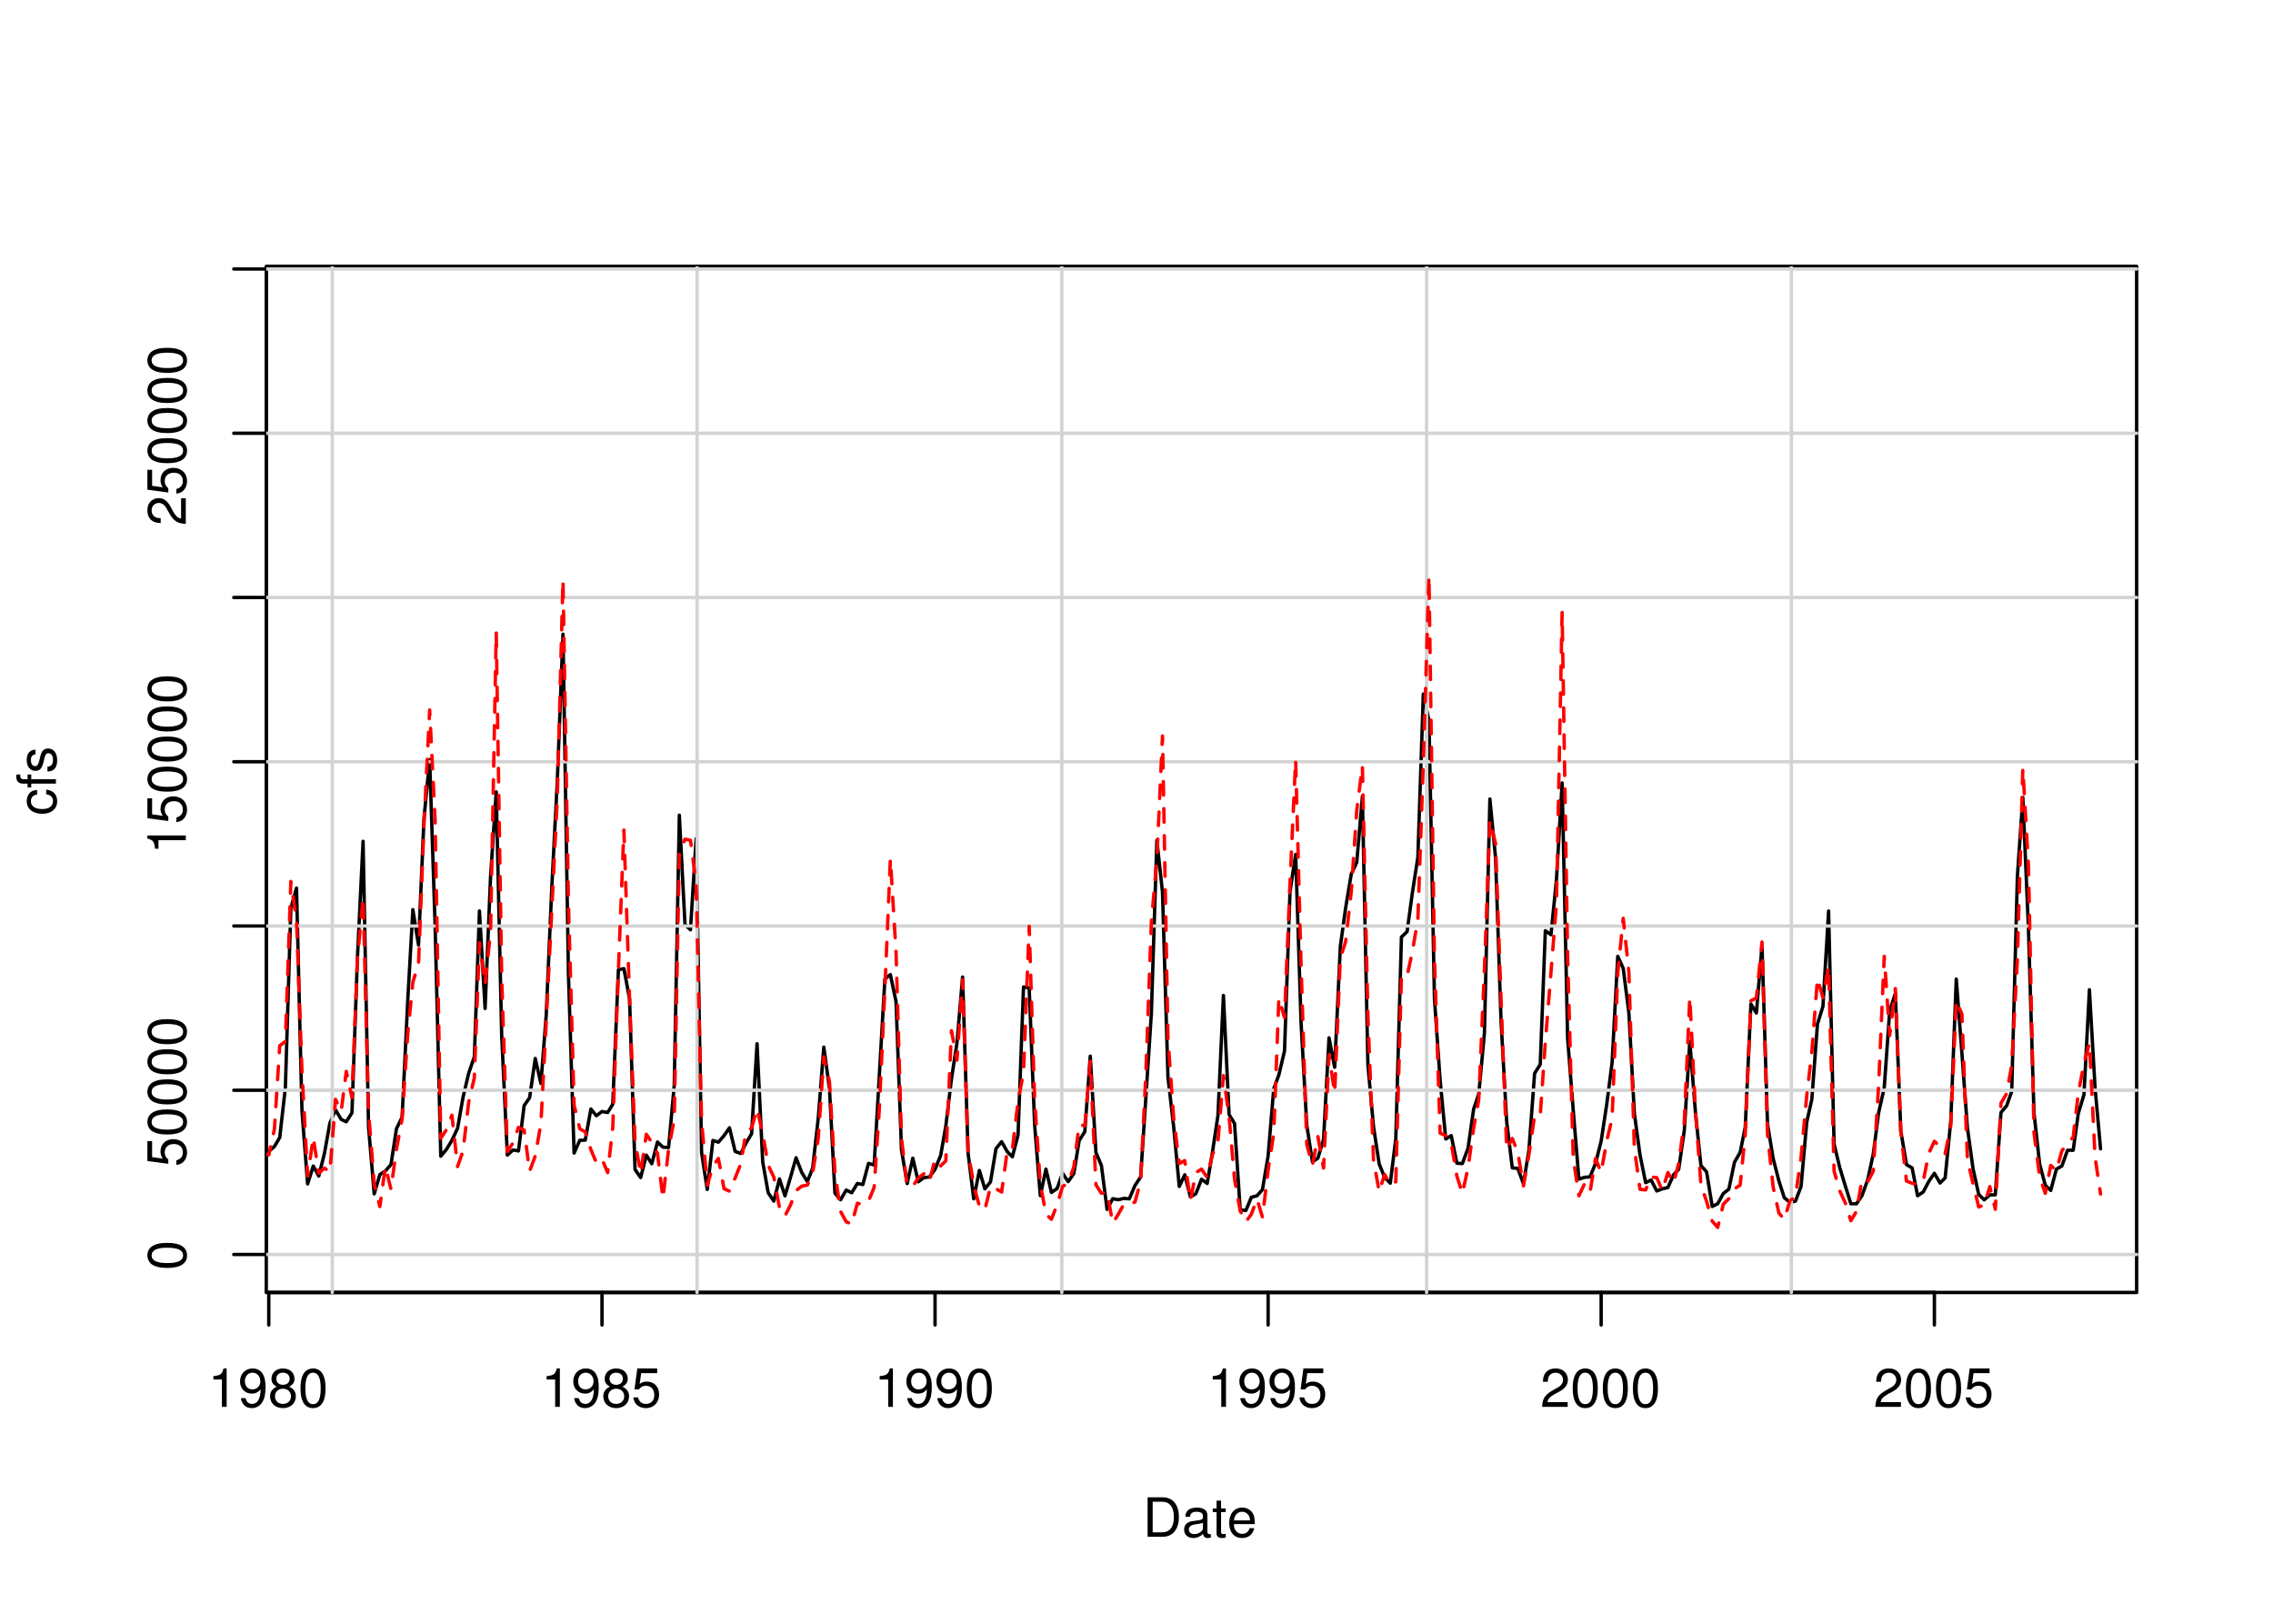
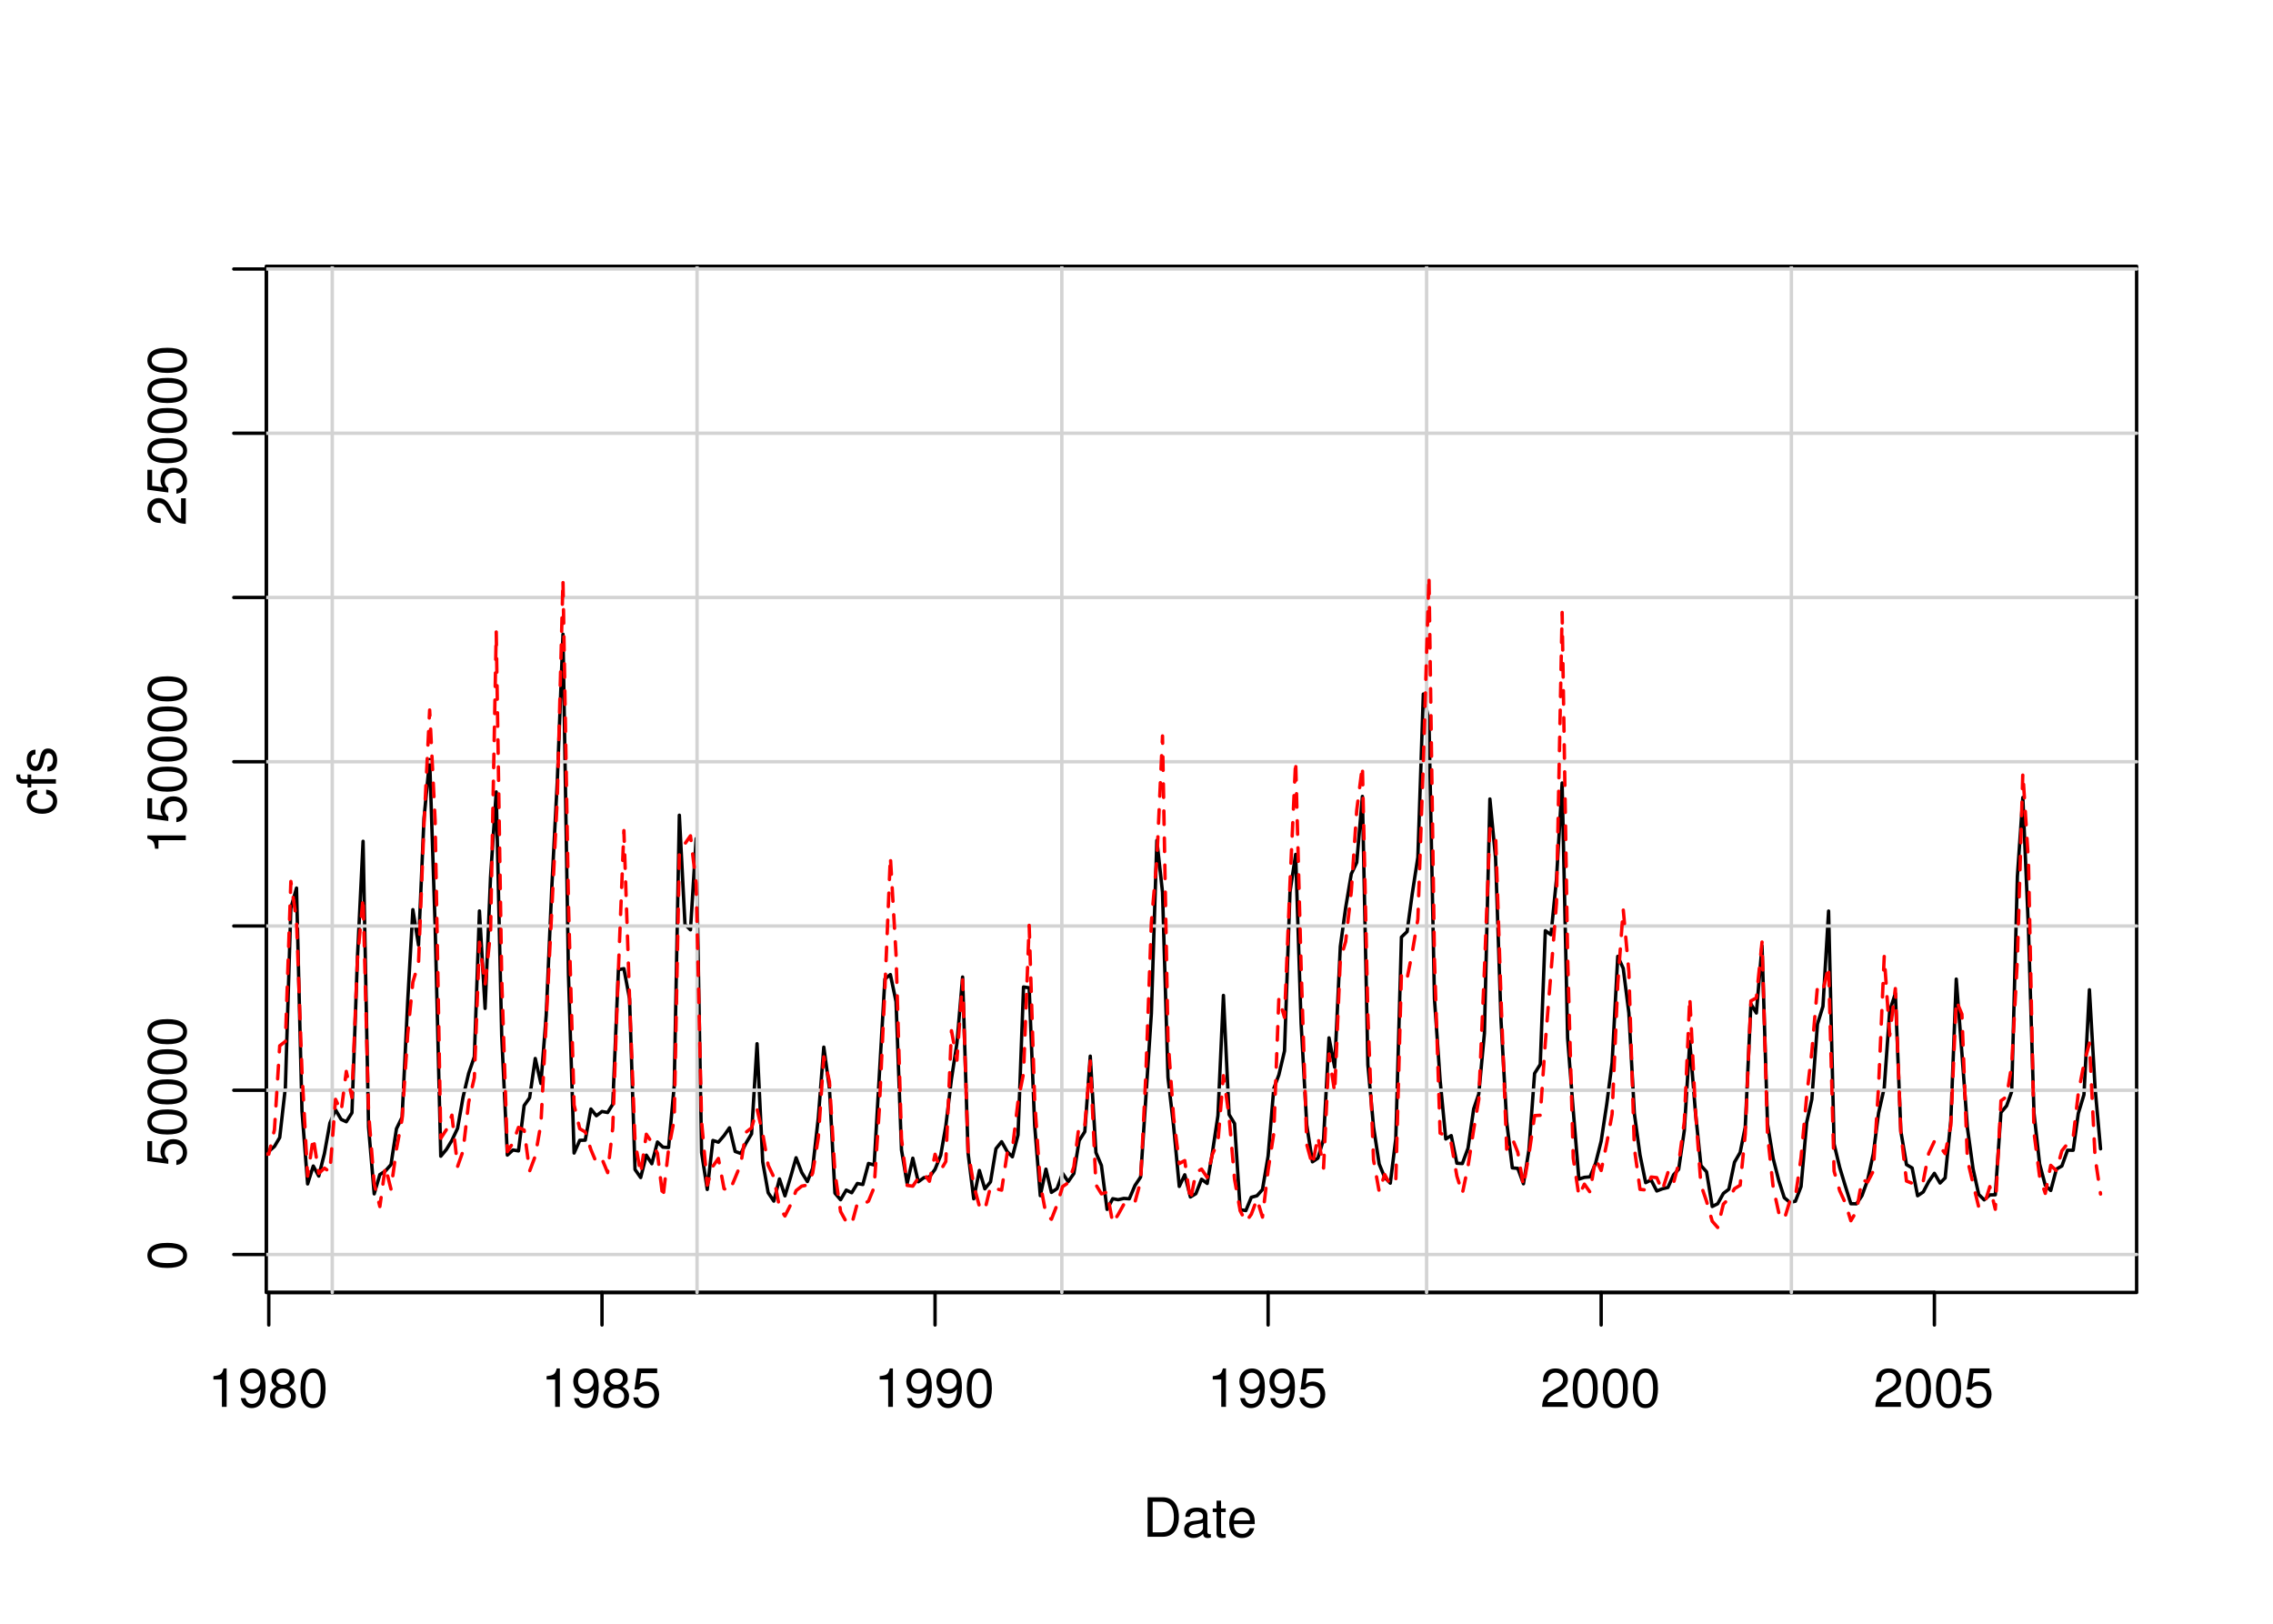
<svg xmlns="http://www.w3.org/2000/svg" xmlns:xlink="http://www.w3.org/1999/xlink" width="504pt" height="360pt" viewBox="0 0 504 360" version="1.1">
  <defs>
    <g>
      <symbol overflow="visible" id="glyph0-0">
        <path style="stroke:none;" d="" />
      </symbol>
      <symbol overflow="visible" id="glyph0-1">
        <path style="stroke:none;" d="M 3.109 -6.062 L 3.109 0 L 4.156 0 L 4.156 -8.516 L 3.469 -8.516 C 3.094 -7.203 2.859 -7.016 1.219 -6.812 L 1.219 -6.062 L 3.109 -6.062 Z M 3.109 -6.062 " />
      </symbol>
      <symbol overflow="visible" id="glyph0-2">
        <path style="stroke:none;" d="M 0.641 -1.938 C 0.844 -0.547 1.75 0.281 3.047 0.281 C 3.984 0.281 4.844 -0.188 5.328 -0.938 C 5.875 -1.766 6.109 -2.812 6.109 -4.359 C 6.109 -5.781 5.891 -6.703 5.391 -7.453 C 4.922 -8.141 4.172 -8.516 3.234 -8.516 C 1.625 -8.516 0.453 -7.312 0.453 -5.641 C 0.453 -4.062 1.531 -2.938 3.078 -2.938 C 3.875 -2.938 4.469 -3.234 5.016 -3.891 C 5 -1.812 4.328 -0.656 3.125 -0.656 C 2.375 -0.656 1.859 -1.125 1.688 -1.938 L 0.641 -1.938 Z M 3.234 -7.578 C 4.219 -7.578 4.953 -6.766 4.953 -5.656 C 4.953 -4.625 4.219 -3.875 3.188 -3.875 C 2.172 -3.875 1.531 -4.578 1.531 -5.719 C 1.531 -6.797 2.25 -7.578 3.234 -7.578 Z M 3.234 -7.578 " />
      </symbol>
      <symbol overflow="visible" id="glyph0-3">
        <path style="stroke:none;" d="M 4.688 -4.469 C 5.562 -5 5.859 -5.438 5.859 -6.234 C 5.859 -7.578 4.812 -8.516 3.297 -8.516 C 1.797 -8.516 0.75 -7.578 0.75 -6.234 C 0.75 -5.453 1.031 -5.016 1.891 -4.469 C 0.922 -4.016 0.438 -3.297 0.438 -2.359 C 0.438 -0.797 1.625 0.281 3.297 0.281 C 4.984 0.281 6.156 -0.797 6.156 -2.359 C 6.156 -3.297 5.672 -4.016 4.688 -4.469 Z M 3.297 -7.578 C 4.203 -7.578 4.781 -7.047 4.781 -6.219 C 4.781 -5.422 4.188 -4.891 3.297 -4.891 C 2.406 -4.891 1.828 -5.422 1.828 -6.234 C 1.828 -7.047 2.406 -7.578 3.297 -7.578 Z M 3.297 -4.016 C 4.359 -4.016 5.078 -3.344 5.078 -2.344 C 5.078 -1.328 4.359 -0.656 3.281 -0.656 C 2.25 -0.656 1.531 -1.344 1.531 -2.344 C 1.531 -3.344 2.25 -4.016 3.297 -4.016 Z M 3.297 -4.016 " />
      </symbol>
      <symbol overflow="visible" id="glyph0-4">
        <path style="stroke:none;" d="M 3.297 -8.516 C 2.516 -8.516 1.781 -8.156 1.344 -7.578 C 0.797 -6.828 0.516 -5.688 0.516 -4.109 C 0.516 -1.25 1.469 0.281 3.297 0.281 C 5.094 0.281 6.078 -1.25 6.078 -4.047 C 6.078 -5.703 5.812 -6.797 5.25 -7.578 C 4.812 -8.172 4.109 -8.516 3.297 -8.516 Z M 3.297 -7.578 C 4.438 -7.578 5 -6.422 5 -4.141 C 5 -1.734 4.453 -0.594 3.281 -0.594 C 2.156 -0.594 1.594 -1.781 1.594 -4.109 C 1.594 -6.438 2.156 -7.578 3.297 -7.578 Z M 3.297 -7.578 " />
      </symbol>
      <symbol overflow="visible" id="glyph0-5">
        <path style="stroke:none;" d="M 5.719 -8.516 L 1.312 -8.516 L 0.688 -3.875 L 1.656 -3.875 C 2.141 -4.469 2.562 -4.672 3.219 -4.672 C 4.359 -4.672 5.078 -3.891 5.078 -2.625 C 5.078 -1.406 4.375 -0.656 3.219 -0.656 C 2.297 -0.656 1.734 -1.125 1.469 -2.094 L 0.422 -2.094 C 0.562 -1.391 0.688 -1.062 0.938 -0.75 C 1.422 -0.094 2.281 0.281 3.234 0.281 C 4.953 0.281 6.156 -0.969 6.156 -2.766 C 6.156 -4.453 5.047 -5.609 3.406 -5.609 C 2.812 -5.609 2.328 -5.453 1.844 -5.094 L 2.172 -7.469 L 5.719 -7.469 L 5.719 -8.516 Z M 5.719 -8.516 " />
      </symbol>
      <symbol overflow="visible" id="glyph0-6">
        <path style="stroke:none;" d="M 6.078 -1.047 L 1.594 -1.047 C 1.703 -1.734 2.094 -2.188 3.125 -2.797 L 4.328 -3.438 C 5.516 -4.094 6.125 -4.969 6.125 -6.016 C 6.125 -6.719 5.844 -7.375 5.344 -7.844 C 4.844 -8.297 4.219 -8.516 3.406 -8.516 C 2.328 -8.516 1.531 -8.125 1.062 -7.406 C 0.75 -6.953 0.625 -6.422 0.594 -5.562 L 1.656 -5.562 C 1.688 -6.125 1.766 -6.484 1.906 -6.75 C 2.188 -7.266 2.734 -7.578 3.375 -7.578 C 4.328 -7.578 5.047 -6.906 5.047 -5.984 C 5.047 -5.312 4.656 -4.734 3.906 -4.312 L 2.797 -3.688 C 1.016 -2.672 0.5 -1.875 0.406 0 L 6.078 0 L 6.078 -1.047 Z M 6.078 -1.047 " />
      </symbol>
      <symbol overflow="visible" id="glyph0-7">
        <path style="stroke:none;" d="M 1.062 0 L 4.438 0 C 6.641 0 8 -1.656 8 -4.375 C 8 -7.094 6.656 -8.75 4.438 -8.75 L 1.062 -8.75 L 1.062 0 Z M 2.188 -0.984 L 2.188 -7.766 L 4.25 -7.766 C 5.969 -7.766 6.891 -6.594 6.891 -4.375 C 6.891 -2.156 5.969 -0.984 4.25 -0.984 L 2.188 -0.984 Z M 2.188 -0.984 " />
      </symbol>
      <symbol overflow="visible" id="glyph0-8">
        <path style="stroke:none;" d="M 6.422 -0.594 C 6.312 -0.562 6.266 -0.562 6.203 -0.562 C 5.859 -0.562 5.656 -0.75 5.656 -1.062 L 5.656 -4.75 C 5.656 -5.875 4.844 -6.469 3.297 -6.469 C 2.391 -6.469 1.625 -6.203 1.219 -5.734 C 0.922 -5.406 0.797 -5.047 0.781 -4.422 L 1.781 -4.422 C 1.875 -5.203 2.328 -5.547 3.266 -5.547 C 4.156 -5.547 4.672 -5.203 4.672 -4.609 L 4.672 -4.344 C 4.672 -3.922 4.422 -3.75 3.625 -3.641 C 2.203 -3.469 1.984 -3.422 1.609 -3.266 C 0.875 -2.969 0.5 -2.406 0.5 -1.578 C 0.5 -0.438 1.297 0.281 2.562 0.281 C 3.359 0.281 4 0 4.703 -0.641 C 4.781 -0.016 5.094 0.281 5.734 0.281 C 5.938 0.281 6.094 0.25 6.422 0.172 L 6.422 -0.594 Z M 4.672 -1.984 C 4.672 -1.641 4.578 -1.438 4.266 -1.156 C 3.859 -0.797 3.375 -0.594 2.781 -0.594 C 2 -0.594 1.547 -0.969 1.547 -1.609 C 1.547 -2.266 1.984 -2.609 3.062 -2.766 C 4.109 -2.906 4.328 -2.953 4.672 -3.109 L 4.672 -1.984 Z M 4.672 -1.984 " />
      </symbol>
      <symbol overflow="visible" id="glyph0-9">
        <path style="stroke:none;" d="M 3.047 -6.281 L 2.016 -6.281 L 2.016 -8.016 L 1.016 -8.016 L 1.016 -6.281 L 0.172 -6.281 L 0.172 -5.469 L 1.016 -5.469 L 1.016 -0.719 C 1.016 -0.078 1.453 0.281 2.234 0.281 C 2.469 0.281 2.719 0.25 3.047 0.188 L 3.047 -0.641 C 2.922 -0.609 2.766 -0.594 2.562 -0.594 C 2.141 -0.594 2.016 -0.719 2.016 -1.156 L 2.016 -5.469 L 3.047 -5.469 L 3.047 -6.281 Z M 3.047 -6.281 " />
      </symbol>
      <symbol overflow="visible" id="glyph0-10">
        <path style="stroke:none;" d="M 6.156 -2.812 C 6.156 -3.766 6.078 -4.344 5.906 -4.812 C 5.5 -5.844 4.531 -6.469 3.359 -6.469 C 1.609 -6.469 0.484 -5.125 0.484 -3.062 C 0.484 -1 1.578 0.281 3.344 0.281 C 4.781 0.281 5.766 -0.547 6.031 -1.906 L 5.016 -1.906 C 4.734 -1.078 4.172 -0.641 3.375 -0.641 C 2.734 -0.641 2.203 -0.938 1.859 -1.469 C 1.625 -1.828 1.531 -2.188 1.531 -2.812 L 6.156 -2.812 Z M 1.547 -3.625 C 1.625 -4.781 2.344 -5.547 3.344 -5.547 C 4.328 -5.547 5.094 -4.734 5.094 -3.703 C 5.094 -3.672 5.094 -3.641 5.078 -3.625 L 1.547 -3.625 Z M 1.547 -3.625 " />
      </symbol>
      <symbol overflow="visible" id="glyph1-0">
        <path style="stroke:none;" d="" />
      </symbol>
      <symbol overflow="visible" id="glyph1-1">
        <path style="stroke:none;" d="M -8.516 -3.297 C -8.516 -2.516 -8.156 -1.781 -7.578 -1.344 C -6.828 -0.797 -5.688 -0.516 -4.109 -0.516 C -1.25 -0.516 0.281 -1.469 0.281 -3.297 C 0.281 -5.094 -1.25 -6.078 -4.047 -6.078 C -5.703 -6.078 -6.797 -5.812 -7.578 -5.25 C -8.172 -4.812 -8.516 -4.109 -8.516 -3.297 Z M -7.578 -3.297 C -7.578 -4.438 -6.422 -5 -4.141 -5 C -1.734 -5 -0.594 -4.453 -0.594 -3.281 C -0.594 -2.156 -1.781 -1.594 -4.109 -1.594 C -6.438 -1.594 -7.578 -2.156 -7.578 -3.297 Z M -7.578 -3.297 " />
      </symbol>
      <symbol overflow="visible" id="glyph1-2">
        <path style="stroke:none;" d="M -8.516 -5.719 L -8.516 -1.312 L -3.875 -0.688 L -3.875 -1.656 C -4.469 -2.141 -4.672 -2.562 -4.672 -3.219 C -4.672 -4.359 -3.891 -5.078 -2.625 -5.078 C -1.406 -5.078 -0.656 -4.375 -0.656 -3.219 C -0.656 -2.297 -1.125 -1.734 -2.094 -1.469 L -2.094 -0.422 C -1.391 -0.562 -1.062 -0.688 -0.75 -0.938 C -0.094 -1.422 0.281 -2.281 0.281 -3.234 C 0.281 -4.953 -0.969 -6.156 -2.766 -6.156 C -4.453 -6.156 -5.609 -5.047 -5.609 -3.406 C -5.609 -2.812 -5.453 -2.328 -5.094 -1.844 L -7.469 -2.172 L -7.469 -5.719 L -8.516 -5.719 Z M -8.516 -5.719 " />
      </symbol>
      <symbol overflow="visible" id="glyph1-3">
        <path style="stroke:none;" d="M -6.062 -3.109 L 0 -3.109 L 0 -4.156 L -8.516 -4.156 L -8.516 -3.469 C -7.203 -3.094 -7.016 -2.859 -6.812 -1.219 L -6.062 -1.219 L -6.062 -3.109 Z M -6.062 -3.109 " />
      </symbol>
      <symbol overflow="visible" id="glyph1-4">
        <path style="stroke:none;" d="M -1.047 -6.078 L -1.047 -1.594 C -1.734 -1.703 -2.188 -2.094 -2.797 -3.125 L -3.438 -4.328 C -4.094 -5.516 -4.969 -6.125 -6.016 -6.125 C -6.719 -6.125 -7.375 -5.844 -7.844 -5.344 C -8.297 -4.844 -8.516 -4.219 -8.516 -3.406 C -8.516 -2.328 -8.125 -1.531 -7.406 -1.062 C -6.953 -0.75 -6.422 -0.625 -5.562 -0.594 L -5.562 -1.656 C -6.125 -1.688 -6.484 -1.766 -6.75 -1.906 C -7.266 -2.188 -7.578 -2.734 -7.578 -3.375 C -7.578 -4.328 -6.906 -5.047 -5.984 -5.047 C -5.312 -5.047 -4.734 -4.656 -4.312 -3.906 L -3.688 -2.797 C -2.672 -1.016 -1.875 -0.5 0 -0.406 L 0 -6.078 L -1.047 -6.078 Z M -1.047 -6.078 " />
      </symbol>
      <symbol overflow="visible" id="glyph1-5">
        <path style="stroke:none;" d="M -4.172 -5.656 C -4.781 -5.609 -5.188 -5.469 -5.531 -5.234 C -6.125 -4.797 -6.469 -4.047 -6.469 -3.172 C -6.469 -1.469 -5.125 -0.375 -3.031 -0.375 C -1.016 -0.375 0.281 -1.453 0.281 -3.156 C 0.281 -4.656 -0.625 -5.609 -2.156 -5.719 L -2.156 -4.719 C -1.156 -4.547 -0.641 -4.031 -0.641 -3.188 C -0.641 -2.078 -1.547 -1.422 -3.031 -1.422 C -4.609 -1.422 -5.547 -2.062 -5.547 -3.156 C -5.547 -4 -5.047 -4.531 -4.172 -4.641 L -4.172 -5.656 Z M -4.172 -5.656 " />
      </symbol>
      <symbol overflow="visible" id="glyph1-6">
        <path style="stroke:none;" d="M -6.281 -3.094 L -6.281 -2.047 L -7.266 -2.047 C -7.688 -2.047 -7.906 -2.297 -7.906 -2.75 C -7.906 -2.828 -7.906 -2.875 -7.891 -3.094 L -8.719 -3.094 C -8.766 -2.875 -8.781 -2.734 -8.781 -2.531 C -8.781 -1.609 -8.25 -1.062 -7.359 -1.062 L -6.281 -1.062 L -6.281 -0.219 L -5.469 -0.219 L -5.469 -1.062 L 0 -1.062 L 0 -2.047 L -5.469 -2.047 L -5.469 -3.094 L -6.281 -3.094 Z M -6.281 -3.094 " />
      </symbol>
      <symbol overflow="visible" id="glyph1-7">
        <path style="stroke:none;" d="M -4.531 -5.25 C -5.766 -5.25 -6.469 -4.422 -6.469 -2.969 C -6.469 -1.516 -5.719 -0.562 -4.547 -0.562 C -3.562 -0.562 -3.094 -1.062 -2.734 -2.562 L -2.516 -3.484 C -2.344 -4.188 -2.094 -4.469 -1.625 -4.469 C -1.047 -4.469 -0.641 -3.875 -0.641 -3 C -0.641 -2.453 -0.797 -2 -1.062 -1.75 C -1.25 -1.594 -1.422 -1.531 -1.875 -1.469 L -1.875 -0.406 C -0.422 -0.453 0.281 -1.266 0.281 -2.922 C 0.281 -4.5 -0.5 -5.516 -1.719 -5.516 C -2.656 -5.516 -3.172 -4.984 -3.469 -3.734 L -3.703 -2.766 C -3.891 -1.953 -4.156 -1.609 -4.594 -1.609 C -5.172 -1.609 -5.547 -2.125 -5.547 -2.938 C -5.547 -3.75 -5.203 -4.172 -4.531 -4.203 L -4.531 -5.25 Z M -4.531 -5.25 " />
      </symbol>
    </g>
    <clipPath id="clip1">
      <path d="M 59.039 59.039 L 474.758 59.039 L 474.758 287.559 L 59.039 287.559 Z M 59.039 59.039 " />
    </clipPath>
    <clipPath id="clip2">
      <path d="M 0 0 L 505 0 L 505 361 L 0 361 Z M 0 0 " />
    </clipPath>
    <clipPath id="clip3">
      <path d="M 0 0 L 505 0 L 505 361 L 0 361 Z M 0 0 " />
    </clipPath>
    <clipPath id="clip4">
      <path d="M 59.039 59.039 L 474.758 59.039 L 474.758 287.559 L 59.039 287.559 Z M 59.039 59.039 " />
    </clipPath>
  </defs>
  <g id="surface0">
    <rect x="0" y="0" width="504" height="360" style="fill:rgb(100%,100%,100%);fill-opacity:1;stroke:none;" />
    <g clip-path="url(#clip1)" clip-rule="nonzero">
      <path style="fill:none;stroke-width:0.75;stroke-linecap:round;stroke-linejoin:round;stroke:rgb(0%,0%,0%);stroke-opacity:1;stroke-miterlimit:10;" d="M 53.41 265.473 L 53.41 265.473 L 54.664 264.695 L 55.879 263.16 L 57.133 260.008 L 58.344 256.531 L 59.598 255.273 L 60.852 254.18 L 62.023 252.207 L 63.277 241.117 L 64.492 201.32 L 65.746 196.891 L 66.957 246.309 L 68.211 262.488 L 69.465 258.52 L 70.68 260.746 L 71.934 255.762 L 73.145 249.004 L 74.398 246.066 L 75.652 248.188 L 76.785 248.703 L 78.039 246.711 L 79.254 212.352 L 80.508 186.523 L 81.719 249.848 L 82.973 264.691 L 84.227 260.41 L 85.441 259.633 L 86.695 258.203 L 87.906 250.262 L 89.16 247.688 L 90.414 221.766 L 91.547 201.68 L 92.801 209.52 L 94.016 181.414 L 95.27 168.418 L 96.48 205.207 L 97.734 256.344 L 98.988 254.84 L 100.203 252.828 L 101.457 250.172 L 102.668 243.285 L 103.922 237.957 L 105.176 234.309 L 106.309 201.969 L 107.562 223.582 L 108.777 194.25 L 110.031 175.578 L 111.242 229.625 L 112.496 256.094 L 113.75 254.965 L 114.965 255.168 L 116.219 245.113 L 117.43 243.395 L 118.684 234.676 L 119.938 240.219 L 121.109 225.133 L 122.363 196.523 L 123.578 173.016 L 124.832 140.613 L 126.043 216 L 127.297 255.641 L 128.551 252.82 L 129.766 252.785 L 131.02 245.883 L 132.234 247.371 L 133.484 246.43 L 134.738 246.656 L 135.871 244.816 L 137.125 214.996 L 138.34 214.758 L 139.594 221.457 L 140.805 259.289 L 142.059 261.074 L 143.312 256.113 L 144.527 258.012 L 145.781 253.195 L 146.992 254.336 L 148.246 254.426 L 149.5 240.699 L 150.633 180.742 L 151.887 204.965 L 153.102 206.152 L 154.355 185.922 L 155.566 255.559 L 156.82 263.715 L 158.074 252.852 L 159.289 253.234 L 160.543 251.777 L 161.754 250.043 L 163.008 255.289 L 164.262 255.734 L 165.395 253.477 L 166.648 251.379 L 167.863 231.402 L 169.117 257.586 L 170.328 264.438 L 171.582 266.301 L 172.836 261.383 L 174.051 265.137 L 175.305 260.941 L 176.516 256.684 L 177.77 259.953 L 179.023 261.965 L 180.195 258.98 L 181.449 247.789 L 182.664 232.16 L 183.918 241.309 L 185.133 264.539 L 186.387 265.996 L 187.637 263.852 L 188.852 264.445 L 190.105 262.387 L 191.32 262.621 L 192.574 257.949 L 193.828 258.285 L 194.957 238.73 L 196.211 217.062 L 197.426 216.074 L 198.68 222.066 L 199.891 254.949 L 201.145 262.406 L 202.398 256.785 L 203.613 262.008 L 204.867 261.094 L 206.082 260.961 L 207.332 259.242 L 208.586 256.148 L 209.719 249.641 L 210.973 239.215 L 212.188 231.266 L 213.441 216.617 L 214.652 255.617 L 215.906 265.785 L 217.16 259.504 L 218.375 263.578 L 219.629 262.027 L 220.84 254.676 L 222.094 253.125 L 223.348 255.348 L 224.48 256.477 L 225.734 251.625 L 226.949 218.82 L 228.203 219.008 L 229.414 249.426 L 230.668 265.09 L 231.922 259.215 L 233.137 264.367 L 234.391 263.527 L 235.602 260.125 L 236.855 261.98 L 238.109 260.18 L 239.285 252.875 L 240.539 250.906 L 241.75 234.156 L 243.004 255.531 L 244.219 258.395 L 245.473 268.133 L 246.727 265.766 L 247.938 265.988 L 249.191 265.699 L 250.406 265.785 L 251.66 262.836 L 252.914 260.961 L 254.043 243.832 L 255.297 224.684 L 256.512 186.328 L 257.766 197.805 L 258.98 238.863 L 260.234 249.746 L 261.484 263.043 L 262.699 260.461 L 263.953 265.383 L 265.168 264.648 L 266.422 261.449 L 267.676 262.383 L 268.805 255.695 L 270.059 247.332 L 271.273 220.695 L 272.527 247.098 L 273.742 249.102 L 274.992 268.203 L 276.246 268.398 L 277.461 265.453 L 278.715 265.113 L 279.93 263.742 L 281.184 256.297 L 282.434 241.371 L 283.566 238.309 L 284.82 233.004 L 286.035 197.766 L 287.289 189.43 L 288.5 226.926 L 289.754 249.457 L 291.008 257.59 L 292.223 256.777 L 293.477 252.598 L 294.688 230.105 L 295.941 236.625 L 297.195 209.855 L 298.371 201.289 L 299.625 193.762 L 300.836 191.211 L 302.09 176.574 L 303.305 236.059 L 304.559 249.84 L 305.812 258.078 L 307.023 261.023 L 308.277 262.32 L 309.492 252.484 L 310.746 207.762 L 312 206.555 L 313.133 198.207 L 314.387 190.062 L 315.598 153.879 L 316.852 159.793 L 318.066 221.438 L 319.32 239.465 L 320.574 252.523 L 321.785 251.773 L 323.039 257.898 L 324.254 257.973 L 325.508 254.574 L 326.762 245.859 L 327.891 242.551 L 329.145 229.086 L 330.359 177.145 L 331.613 190.156 L 332.828 226.273 L 334.082 248.715 L 335.332 258.934 L 336.547 259.039 L 337.801 262.453 L 339.016 254.941 L 340.27 237.984 L 341.523 235.996 L 342.652 206.344 L 343.906 207.234 L 345.121 194.961 L 346.375 173.594 L 347.59 230.16 L 348.84 246.164 L 350.094 261.422 L 351.309 261.031 L 352.562 260.918 L 353.777 257.957 L 355.031 253 L 356.281 244.742 L 357.457 235.586 L 358.711 212.031 L 359.922 214.688 L 361.176 224.582 L 362.391 246.863 L 363.645 256.066 L 364.898 262.207 L 366.109 261.617 L 367.363 264.051 L 368.578 263.578 L 369.832 263.277 L 371.086 260.461 L 372.219 259.254 L 373.473 250.602 L 374.684 230.938 L 375.938 246.637 L 377.152 258.406 L 378.406 259.812 L 379.66 267.496 L 380.871 266.879 L 382.125 264.598 L 383.34 263.664 L 384.594 257.676 L 385.848 255.516 L 386.98 249.902 L 388.234 222.594 L 389.445 224.594 L 390.699 209.695 L 391.914 249.188 L 393.168 256.848 L 394.422 261.754 L 395.633 265.539 L 396.887 266.586 L 398.102 266.324 L 399.355 263.059 L 400.609 248.816 L 401.742 243.73 L 402.992 227.055 L 404.207 223.117 L 405.461 201.992 L 406.676 253.625 L 407.93 258.867 L 409.184 262.992 L 410.395 266.875 L 411.648 266.891 L 412.863 265.09 L 414.117 261.625 L 415.371 255.84 L 416.543 246.754 L 417.797 241.188 L 419.008 224.105 L 420.262 220.273 L 421.477 250.777 L 422.73 258.207 L 423.984 258.949 L 425.195 265.113 L 426.449 264.27 L 427.664 261.965 L 428.918 260.137 L 430.172 262.289 L 431.305 261.152 L 432.559 248.449 L 433.77 217.074 L 435.023 233.512 L 436.238 250.02 L 437.492 259.133 L 438.746 264.816 L 439.957 266.023 L 441.211 264.926 L 442.426 264.895 L 443.68 246.641 L 444.934 245.172 L 446.066 241.988 L 447.32 194.332 L 448.531 176.801 L 449.785 206.188 L 451 246.734 L 452.254 258.062 L 453.508 262.785 L 454.719 263.938 L 455.973 259.207 L 457.188 258.512 L 458.441 255.016 L 459.695 255.02 L 460.828 246.844 L 462.082 242.707 L 463.293 219.441 L 464.547 241.203 L 465.762 254.707 " />
    </g>
    <g clip-path="url(#clip2)" clip-rule="nonzero">
      <path style="fill:none;stroke-width:0.75;stroke-linecap:round;stroke-linejoin:round;stroke:rgb(0%,0%,0%);stroke-opacity:1;stroke-miterlimit:10;" d="M 59.598 286.559 L 428.918 286.559 " />
      <path style="fill:none;stroke-width:0.75;stroke-linecap:round;stroke-linejoin:round;stroke:rgb(0%,0%,0%);stroke-opacity:1;stroke-miterlimit:10;" d="M 59.598 286.559 L 59.598 293.762 " />
      <path style="fill:none;stroke-width:0.75;stroke-linecap:round;stroke-linejoin:round;stroke:rgb(0%,0%,0%);stroke-opacity:1;stroke-miterlimit:10;" d="M 133.484 286.559 L 133.484 293.762 " />
      <path style="fill:none;stroke-width:0.75;stroke-linecap:round;stroke-linejoin:round;stroke:rgb(0%,0%,0%);stroke-opacity:1;stroke-miterlimit:10;" d="M 207.332 286.559 L 207.332 293.762 " />
      <path style="fill:none;stroke-width:0.75;stroke-linecap:round;stroke-linejoin:round;stroke:rgb(0%,0%,0%);stroke-opacity:1;stroke-miterlimit:10;" d="M 281.184 286.559 L 281.184 293.762 " />
      <path style="fill:none;stroke-width:0.75;stroke-linecap:round;stroke-linejoin:round;stroke:rgb(0%,0%,0%);stroke-opacity:1;stroke-miterlimit:10;" d="M 355.031 286.559 L 355.031 293.762 " />
      <path style="fill:none;stroke-width:0.75;stroke-linecap:round;stroke-linejoin:round;stroke:rgb(0%,0%,0%);stroke-opacity:1;stroke-miterlimit:10;" d="M 428.918 286.559 L 428.918 293.762 " />
      <g style="fill:rgb(0%,0%,0%);fill-opacity:1;">
        <use xlink:href="#glyph0-1" x="46.098" y="311.916" />
        <use xlink:href="#glyph0-2" x="52.77" y="311.916" />
        <use xlink:href="#glyph0-3" x="59.441" y="311.916" />
        <use xlink:href="#glyph0-4" x="66.113" y="311.916" />
      </g>
      <g style="fill:rgb(0%,0%,0%);fill-opacity:1;">
        <use xlink:href="#glyph0-1" x="119.984" y="311.916" />
        <use xlink:href="#glyph0-2" x="126.656" y="311.916" />
        <use xlink:href="#glyph0-3" x="133.328" y="311.916" />
        <use xlink:href="#glyph0-5" x="140" y="311.916" />
      </g>
      <g style="fill:rgb(0%,0%,0%);fill-opacity:1;">
        <use xlink:href="#glyph0-1" x="193.832" y="311.916" />
        <use xlink:href="#glyph0-2" x="200.504" y="311.916" />
        <use xlink:href="#glyph0-2" x="207.176" y="311.916" />
        <use xlink:href="#glyph0-4" x="213.848" y="311.916" />
      </g>
      <g style="fill:rgb(0%,0%,0%);fill-opacity:1;">
        <use xlink:href="#glyph0-1" x="267.684" y="311.916" />
        <use xlink:href="#glyph0-2" x="274.355" y="311.916" />
        <use xlink:href="#glyph0-2" x="281.027" y="311.916" />
        <use xlink:href="#glyph0-5" x="287.699" y="311.916" />
      </g>
      <g style="fill:rgb(0%,0%,0%);fill-opacity:1;">
        <use xlink:href="#glyph0-6" x="341.531" y="311.916" />
        <use xlink:href="#glyph0-4" x="348.203" y="311.916" />
        <use xlink:href="#glyph0-4" x="354.875" y="311.916" />
        <use xlink:href="#glyph0-4" x="361.547" y="311.916" />
      </g>
      <g style="fill:rgb(0%,0%,0%);fill-opacity:1;">
        <use xlink:href="#glyph0-6" x="415.418" y="311.916" />
        <use xlink:href="#glyph0-4" x="422.09" y="311.916" />
        <use xlink:href="#glyph0-4" x="428.762" y="311.916" />
        <use xlink:href="#glyph0-5" x="435.434" y="311.916" />
      </g>
      <path style="fill:none;stroke-width:0.75;stroke-linecap:round;stroke-linejoin:round;stroke:rgb(0%,0%,0%);stroke-opacity:1;stroke-miterlimit:10;" d="M 59.039 278.133 L 59.039 59.641 " />
      <path style="fill:none;stroke-width:0.75;stroke-linecap:round;stroke-linejoin:round;stroke:rgb(0%,0%,0%);stroke-opacity:1;stroke-miterlimit:10;" d="M 59.039 278.133 L 51.84 278.133 " />
      <path style="fill:none;stroke-width:0.75;stroke-linecap:round;stroke-linejoin:round;stroke:rgb(0%,0%,0%);stroke-opacity:1;stroke-miterlimit:10;" d="M 59.039 241.719 L 51.84 241.719 " />
      <path style="fill:none;stroke-width:0.75;stroke-linecap:round;stroke-linejoin:round;stroke:rgb(0%,0%,0%);stroke-opacity:1;stroke-miterlimit:10;" d="M 59.039 205.301 L 51.84 205.301 " />
      <path style="fill:none;stroke-width:0.75;stroke-linecap:round;stroke-linejoin:round;stroke:rgb(0%,0%,0%);stroke-opacity:1;stroke-miterlimit:10;" d="M 59.039 168.887 L 51.84 168.887 " />
      <path style="fill:none;stroke-width:0.75;stroke-linecap:round;stroke-linejoin:round;stroke:rgb(0%,0%,0%);stroke-opacity:1;stroke-miterlimit:10;" d="M 59.039 132.469 L 51.84 132.469 " />
      <path style="fill:none;stroke-width:0.75;stroke-linecap:round;stroke-linejoin:round;stroke:rgb(0%,0%,0%);stroke-opacity:1;stroke-miterlimit:10;" d="M 59.039 96.055 L 51.84 96.055 " />
      <path style="fill:none;stroke-width:0.75;stroke-linecap:round;stroke-linejoin:round;stroke:rgb(0%,0%,0%);stroke-opacity:1;stroke-miterlimit:10;" d="M 59.039 59.641 L 51.84 59.641 " />
      <g style="fill:rgb(0%,0%,0%);fill-opacity:1;">
        <use xlink:href="#glyph1-1" x="41.197" y="281.633" />
      </g>
      <g style="fill:rgb(0%,0%,0%);fill-opacity:1;">
        <use xlink:href="#glyph1-2" x="41.197" y="258.719" />
        <use xlink:href="#glyph1-1" x="41.197" y="252.047" />
        <use xlink:href="#glyph1-1" x="41.197" y="245.375" />
        <use xlink:href="#glyph1-1" x="41.197" y="238.703" />
        <use xlink:href="#glyph1-1" x="41.197" y="232.031" />
      </g>
      <g style="fill:rgb(0%,0%,0%);fill-opacity:1;">
        <use xlink:href="#glyph1-3" x="41.197" y="189.387" />
        <use xlink:href="#glyph1-2" x="41.197" y="182.715" />
        <use xlink:href="#glyph1-1" x="41.197" y="176.043" />
        <use xlink:href="#glyph1-1" x="41.197" y="169.371" />
        <use xlink:href="#glyph1-1" x="41.197" y="162.699" />
        <use xlink:href="#glyph1-1" x="41.197" y="156.027" />
      </g>
      <g style="fill:rgb(0%,0%,0%);fill-opacity:1;">
        <use xlink:href="#glyph1-4" x="41.197" y="116.555" />
        <use xlink:href="#glyph1-2" x="41.197" y="109.883" />
        <use xlink:href="#glyph1-1" x="41.197" y="103.211" />
        <use xlink:href="#glyph1-1" x="41.197" y="96.539" />
        <use xlink:href="#glyph1-1" x="41.197" y="89.867" />
        <use xlink:href="#glyph1-1" x="41.197" y="83.195" />
      </g>
      <path style="fill:none;stroke-width:0.75;stroke-linecap:round;stroke-linejoin:round;stroke:rgb(0%,0%,0%);stroke-opacity:1;stroke-miterlimit:10;" d="M 59.039 286.559 L 59.039 286.559 L 473.762 286.559 L 473.762 59.039 L 59.039 59.039 L 59.039 286.559 " />
    </g>
    <g clip-path="url(#clip3)" clip-rule="nonzero">
      <g style="fill:rgb(0%,0%,0%);fill-opacity:1;">
        <use xlink:href="#glyph0-7" x="253.398" y="340.717" />
        <use xlink:href="#glyph0-8" x="262.062" y="340.717" />
        <use xlink:href="#glyph0-9" x="268.734" y="340.717" />
        <use xlink:href="#glyph0-10" x="272.07" y="340.717" />
      </g>
      <g style="fill:rgb(0%,0%,0%);fill-opacity:1;">
        <use xlink:href="#glyph1-5" x="12.396" y="180.801" />
        <use xlink:href="#glyph1-6" x="12.396" y="174.801" />
        <use xlink:href="#glyph1-7" x="12.396" y="171.465" />
      </g>
    </g>
    <g clip-path="url(#clip4)" clip-rule="nonzero">
      <path style="fill:none;stroke-width:0.75;stroke-linecap:round;stroke-linejoin:round;stroke:rgb(82.745%,82.745%,82.745%);stroke-opacity:1;stroke-miterlimit:10;" d="M 73.672 286.559 L 73.672 59.039 " />
      <path style="fill:none;stroke-width:0.75;stroke-linecap:round;stroke-linejoin:round;stroke:rgb(82.745%,82.745%,82.745%);stroke-opacity:1;stroke-miterlimit:10;" d="M 154.559 286.559 L 154.559 59.039 " />
      <path style="fill:none;stroke-width:0.75;stroke-linecap:round;stroke-linejoin:round;stroke:rgb(82.745%,82.745%,82.745%);stroke-opacity:1;stroke-miterlimit:10;" d="M 235.441 286.559 L 235.441 59.039 " />
      <path style="fill:none;stroke-width:0.75;stroke-linecap:round;stroke-linejoin:round;stroke:rgb(82.745%,82.745%,82.745%);stroke-opacity:1;stroke-miterlimit:10;" d="M 316.324 286.559 L 316.324 59.039 " />
      <path style="fill:none;stroke-width:0.75;stroke-linecap:round;stroke-linejoin:round;stroke:rgb(82.745%,82.745%,82.745%);stroke-opacity:1;stroke-miterlimit:10;" d="M 397.211 286.559 L 397.211 59.039 " />
      <path style="fill:none;stroke-width:0.75;stroke-linecap:round;stroke-linejoin:round;stroke:rgb(82.745%,82.745%,82.745%);stroke-opacity:1;stroke-miterlimit:10;" d="M 59.039 278.133 L 473.762 278.133 " />
      <path style="fill:none;stroke-width:0.75;stroke-linecap:round;stroke-linejoin:round;stroke:rgb(82.745%,82.745%,82.745%);stroke-opacity:1;stroke-miterlimit:10;" d="M 59.039 241.719 L 473.762 241.719 " />
      <path style="fill:none;stroke-width:0.75;stroke-linecap:round;stroke-linejoin:round;stroke:rgb(82.745%,82.745%,82.745%);stroke-opacity:1;stroke-miterlimit:10;" d="M 59.039 205.301 L 473.762 205.301 " />
      <path style="fill:none;stroke-width:0.75;stroke-linecap:round;stroke-linejoin:round;stroke:rgb(82.745%,82.745%,82.745%);stroke-opacity:1;stroke-miterlimit:10;" d="M 59.039 168.887 L 473.762 168.887 " />
      <path style="fill:none;stroke-width:0.75;stroke-linecap:round;stroke-linejoin:round;stroke:rgb(82.745%,82.745%,82.745%);stroke-opacity:1;stroke-miterlimit:10;" d="M 59.039 132.469 L 473.762 132.469 " />
      <path style="fill:none;stroke-width:0.75;stroke-linecap:round;stroke-linejoin:round;stroke:rgb(82.745%,82.745%,82.745%);stroke-opacity:1;stroke-miterlimit:10;" d="M 59.039 96.055 L 473.762 96.055 " />
      <path style="fill:none;stroke-width:0.75;stroke-linecap:round;stroke-linejoin:round;stroke:rgb(82.745%,82.745%,82.745%);stroke-opacity:1;stroke-miterlimit:10;" d="M 59.039 59.641 L 473.762 59.641 " />
-       <path style="fill:none;stroke-width:0.75;stroke-linecap:round;stroke-linejoin:round;stroke:rgb(100%,0%,0%);stroke-opacity:1;stroke-dasharray:3,3;stroke-miterlimit:10;" d="M 53.41 226.824 L 53.41 226.824 L 54.664 247.398 L 55.879 250.355 L 57.133 253.988 L 58.344 255.875 L 59.598 256.055 L 60.852 250.32 L 62.023 231.859 L 63.277 230.898 L 64.492 195.426 L 65.746 204.062 L 66.957 237.598 L 68.211 260.754 L 69.465 252.188 L 70.68 260.16 L 71.934 258.98 L 73.145 259.84 L 74.398 243.734 L 75.652 246.387 L 76.785 237.543 L 78.039 243.332 L 79.254 212.719 L 80.508 198.969 L 81.719 246.445 L 82.973 262.461 L 84.227 267.504 L 85.441 258.672 L 86.695 263.641 L 87.906 254.812 L 89.16 248.062 L 90.414 229.172 L 91.547 217.738 L 92.801 213.711 L 94.016 182.684 L 95.27 157.418 L 96.48 181.871 L 97.734 252.371 L 98.988 250.445 L 100.203 247.246 L 101.457 258.633 L 102.668 255.199 L 103.922 244.367 L 105.176 238.949 L 106.309 209.027 L 107.562 218.293 L 108.777 206.473 L 110.031 140.117 L 111.242 216.793 L 112.496 255.34 L 113.75 253.375 L 114.965 249.953 L 116.219 250.547 L 117.43 259.656 L 118.684 256.312 L 119.938 249.078 L 121.109 226.715 L 122.363 201.496 L 123.578 176.809 L 124.832 128.574 L 126.043 200.219 L 127.297 244.992 L 128.551 250.25 L 129.766 250.965 L 131.02 254.891 L 132.234 257.77 L 133.484 256.969 L 134.738 259.988 L 135.871 250 L 137.125 214.938 L 138.34 184.039 L 139.594 221.363 L 140.805 253.012 L 142.059 260.199 L 143.312 251.473 L 144.527 253.285 L 145.781 255.699 L 146.992 265.711 L 148.246 254.789 L 149.5 248.172 L 150.633 189.285 L 151.887 186.051 L 153.102 186.297 L 154.355 195.797 L 155.566 248.617 L 156.82 262.75 L 158.074 258.562 L 159.289 256.844 L 160.543 263.539 L 161.754 264.102 L 163.008 261.156 L 164.262 258.051 L 165.395 251.047 L 166.648 250.098 L 167.863 245.84 L 169.117 251.301 L 170.328 258.336 L 171.582 260.98 L 172.836 267.73 L 174.051 269.598 L 175.305 267.109 L 176.516 263.984 L 177.77 262.98 L 179.023 262.738 L 180.195 260.07 L 181.449 252.254 L 182.664 234.324 L 183.918 239.812 L 185.133 259.93 L 186.387 268.605 L 187.637 270.887 L 188.852 271.426 L 190.105 266.777 L 191.32 267.074 L 192.574 266.301 L 193.828 263.242 L 194.957 246.207 L 196.211 219.258 L 197.426 190.457 L 198.68 211.062 L 199.891 252.438 L 201.145 262.824 L 202.398 262.984 L 203.613 261.184 L 204.867 260.219 L 206.082 261.895 L 207.332 257.016 L 208.586 258.492 L 209.719 257.367 L 210.973 228.516 L 212.188 235.047 L 213.441 217.23 L 214.652 255.172 L 215.906 262.742 L 217.16 267.438 L 218.375 268.262 L 219.629 263.082 L 220.84 263.555 L 222.094 264.285 L 223.348 255.121 L 224.48 254.801 L 225.734 244.184 L 226.949 237.727 L 228.203 205.367 L 229.414 243.887 L 230.668 262.465 L 231.922 269.219 L 233.137 270.328 L 234.391 267.109 L 235.602 263.086 L 236.855 262.227 L 238.109 258.711 L 239.285 249.316 L 240.539 249.598 L 241.75 235.277 L 243.004 262.684 L 244.219 264.574 L 245.473 264.289 L 246.727 271.164 L 247.938 269.262 L 249.191 267 L 250.406 267.051 L 251.66 266.508 L 252.914 261.891 L 254.043 238.883 L 255.297 204.473 L 256.512 190.613 L 257.766 163.168 L 258.98 230.348 L 260.234 247.754 L 261.484 257.969 L 262.699 257.312 L 263.953 266.219 L 265.168 259.984 L 266.422 259.199 L 267.676 261.062 L 268.805 256.113 L 270.059 253.09 L 271.273 238.473 L 272.527 247.551 L 273.742 261.441 L 274.992 268.449 L 276.246 270.898 L 277.461 269.211 L 278.715 265.863 L 279.93 269.848 L 281.184 259.461 L 282.434 251.293 L 283.566 221.305 L 284.82 225.586 L 286.035 195.777 L 287.289 168.484 L 288.5 214.441 L 289.754 253.758 L 291.008 258.352 L 292.223 251.988 L 293.477 258.973 L 294.688 233.871 L 295.941 242.297 L 297.195 212.395 L 298.371 208.781 L 299.625 197.688 L 300.836 179.621 L 302.09 169.836 L 303.305 225.09 L 304.559 257.195 L 305.812 264.188 L 307.023 260.395 L 308.277 262.688 L 309.492 261.996 L 310.746 216.328 L 312 216.332 L 313.133 211.207 L 314.387 203.816 L 315.598 168.969 L 316.852 127.656 L 318.066 212.703 L 319.32 251.23 L 320.574 251.77 L 321.785 253.473 L 323.039 260.762 L 324.254 264.609 L 325.508 258.953 L 326.762 250.082 L 327.891 243.789 L 329.145 215.016 L 330.359 181.887 L 331.613 187.039 L 332.828 221.379 L 334.082 254.777 L 335.332 252.41 L 336.547 255.48 L 337.801 262.93 L 339.016 255.969 L 340.27 247.344 L 341.523 247.266 L 342.652 231.09 L 343.906 215.555 L 345.121 200.297 L 346.375 135.785 L 347.59 211.809 L 348.84 256.758 L 350.094 265.117 L 351.309 262.539 L 352.562 264.312 L 353.777 256.871 L 355.031 259.93 L 356.281 252.898 L 357.457 247.996 L 358.711 215.809 L 359.922 203.594 L 361.176 215.477 L 362.391 254.551 L 363.645 263.695 L 364.898 263.824 L 366.109 260.957 L 367.363 261.094 L 368.578 263.965 L 369.832 259.969 L 371.086 262.262 L 372.219 257.949 L 373.473 248.641 L 374.684 221.129 L 375.938 246.219 L 377.152 262.684 L 378.406 266.355 L 379.66 270.758 L 380.871 272.141 L 382.125 266.965 L 383.34 265.766 L 384.594 263.547 L 385.848 262.777 L 386.98 251.426 L 388.234 221.898 L 389.445 221.25 L 390.699 208.863 L 391.914 251.449 L 393.168 263.203 L 394.422 268.902 L 395.633 270.359 L 396.887 266.207 L 398.102 265.352 L 399.355 256.637 L 400.609 242.969 L 401.742 233.312 L 402.992 216.961 L 404.207 221.184 L 405.461 214.234 L 406.676 259.648 L 407.93 264.008 L 409.184 266.754 L 410.395 270.648 L 411.648 268.562 L 412.863 261.539 L 414.117 262.051 L 415.371 259.648 L 416.543 240.859 L 417.797 212.027 L 419.008 229.566 L 420.262 219.176 L 421.477 251.035 L 422.73 261.844 L 423.984 262.344 L 425.195 262.613 L 426.449 261.867 L 427.664 255.703 L 428.918 253.035 L 430.172 254.227 L 431.305 255.773 L 432.559 249.598 L 433.77 221.828 L 435.023 224.859 L 436.238 257.066 L 437.492 262.422 L 438.746 267.602 L 439.957 267.16 L 441.211 263.086 L 442.426 268.109 L 443.68 244.605 L 444.934 242.434 L 446.066 236.145 L 447.32 212.703 L 448.531 170.395 L 449.785 192.098 L 451 251.047 L 452.254 260.887 L 453.508 264.582 L 454.719 258.371 L 455.973 259.551 L 457.188 255.137 L 458.441 253.566 L 459.695 252.105 L 460.828 242.391 L 462.082 235.84 L 463.293 231.301 L 464.547 256.562 L 465.762 264.727 " />
+       <path style="fill:none;stroke-width:0.75;stroke-linecap:round;stroke-linejoin:round;stroke:rgb(100%,0%,0%);stroke-opacity:1;stroke-dasharray:3,3;stroke-miterlimit:10;" d="M 53.41 226.824 L 53.41 226.824 L 54.664 247.398 L 55.879 250.355 L 57.133 253.988 L 58.344 255.875 L 59.598 255.883 L 60.852 250.496 L 62.023 231.859 L 63.277 230.898 L 64.492 195.426 L 65.746 204.062 L 66.957 237.59 L 68.211 260.762 L 69.465 252.188 L 70.68 260.16 L 71.934 258.98 L 73.145 259.84 L 74.398 243.734 L 75.652 246.387 L 76.785 237.543 L 78.039 243.332 L 79.254 212.719 L 80.508 198.969 L 81.719 246.445 L 82.973 262.461 L 84.227 267.504 L 85.441 258.672 L 86.695 263.641 L 87.906 254.812 L 89.16 248.062 L 90.414 229.172 L 91.547 217.738 L 92.801 213.543 L 94.016 182.812 L 95.27 157.418 L 96.48 181.871 L 97.734 252.371 L 98.988 250.445 L 100.203 247.246 L 101.457 258.633 L 102.668 255.199 L 103.922 244.367 L 105.176 238.949 L 106.309 208.902 L 107.562 218.418 L 108.777 206.473 L 110.031 140.117 L 111.242 216.793 L 112.496 255.34 L 113.75 253.375 L 114.965 249.953 L 116.219 250.547 L 117.43 259.656 L 118.684 256.312 L 119.938 249.172 L 121.109 226.621 L 122.363 201.496 L 123.578 176.809 L 124.832 128.574 L 126.043 200.219 L 127.297 244.992 L 128.551 250.25 L 129.766 250.965 L 131.02 254.891 L 132.234 257.77 L 133.484 256.969 L 134.738 259.988 L 135.871 250 L 137.125 214.938 L 138.34 184.148 L 139.594 221.277 L 140.805 253.008 L 142.059 260.203 L 143.312 251.473 L 144.527 253.285 L 145.781 255.699 L 146.992 265.711 L 148.246 254.789 L 149.5 248.172 L 150.633 189.285 L 151.887 187.043 L 153.102 185.305 L 154.355 195.797 L 155.566 248.617 L 156.82 262.754 L 158.074 258.562 L 159.289 256.844 L 160.543 263.539 L 161.754 264.102 L 163.008 261.137 L 164.262 258.07 L 165.395 251.047 L 166.648 250.059 L 167.863 245.871 L 169.117 251.301 L 170.328 258.332 L 171.582 260.98 L 172.836 267.73 L 174.051 269.598 L 175.305 267.109 L 176.516 263.984 L 177.77 262.98 L 179.023 262.738 L 180.195 260.07 L 181.449 252.227 L 182.664 234.312 L 183.918 239.812 L 185.133 259.965 L 186.387 268.609 L 187.637 270.887 L 188.852 271.426 L 190.105 266.777 L 191.32 267.074 L 192.574 266.301 L 193.828 263.242 L 194.957 246.207 L 196.211 219.258 L 197.426 189.922 L 198.68 211.598 L 199.891 252.438 L 201.145 262.82 L 202.398 262.984 L 203.613 261.184 L 204.867 260.219 L 206.082 261.895 L 207.332 255.914 L 208.586 259.441 L 209.719 257.52 L 210.973 228.516 L 212.188 235.047 L 213.441 217.23 L 214.652 255.172 L 215.906 262.742 L 217.16 267.438 L 218.375 268.262 L 219.629 263.082 L 220.84 263.555 L 222.094 263.867 L 223.348 255.539 L 224.48 254.801 L 225.734 244.184 L 226.949 237.984 L 228.203 205.16 L 229.414 243.887 L 230.668 262.465 L 231.922 269.219 L 233.137 270.328 L 234.391 267.109 L 235.602 263.086 L 236.855 262.227 L 238.109 258.711 L 239.285 249.316 L 240.539 249.523 L 241.75 235.242 L 243.004 262.684 L 244.219 264.688 L 245.473 264.293 L 246.727 271.164 L 247.938 269.262 L 249.191 267 L 250.406 267.051 L 251.66 266.508 L 252.914 261.891 L 254.043 238.883 L 255.297 204.473 L 256.512 190.613 L 257.766 163.168 L 258.98 230.348 L 260.234 247.754 L 261.484 257.969 L 262.699 257.312 L 263.953 266.219 L 265.168 259.984 L 266.422 259.199 L 267.676 261.062 L 268.805 256 L 270.059 253.172 L 271.273 238.484 L 272.527 247.551 L 273.742 261.449 L 274.992 268.453 L 276.246 270.898 L 277.461 269.211 L 278.715 265.863 L 279.93 269.848 L 281.184 259.438 L 282.434 251.32 L 283.566 221.305 L 284.82 225.586 L 286.035 195.766 L 287.289 168.684 L 288.5 214.289 L 289.754 253.758 L 291.008 258.352 L 292.223 251.988 L 293.477 258.973 L 294.688 233.684 L 295.941 242.195 L 297.195 212.73 L 298.371 208.781 L 299.625 197.688 L 300.836 179.621 L 302.09 169.836 L 303.305 225.09 L 304.559 257.195 L 305.812 264.188 L 307.023 260.395 L 308.277 262.688 L 309.492 261.996 L 310.746 215.699 L 312 216.961 L 313.133 211.207 L 314.387 203.816 L 315.598 168.969 L 316.852 127.656 L 318.066 212.703 L 319.32 251.23 L 320.574 251.77 L 321.785 253.473 L 323.039 260.762 L 324.254 264.609 L 325.508 258.59 L 326.762 250.445 L 327.891 243.789 L 329.145 215.016 L 330.359 183.688 L 331.613 184.789 L 332.828 221.379 L 334.082 254.777 L 335.332 252.41 L 336.547 255.48 L 337.801 262.93 L 339.016 255.969 L 340.27 247.344 L 341.523 247.266 L 342.652 231.09 L 343.906 215.555 L 345.121 200.297 L 346.375 135.785 L 347.59 211.809 L 348.84 256.758 L 350.094 265.117 L 351.309 262.539 L 352.562 264.312 L 353.777 256.871 L 355.031 259.512 L 356.281 253.418 L 357.457 247.004 L 358.711 218.195 L 359.922 201.598 L 361.176 215.477 L 362.391 254.551 L 363.645 263.695 L 364.898 263.824 L 366.109 260.957 L 367.363 261.094 L 368.578 263.965 L 369.832 259.969 L 371.086 262.262 L 372.219 257.949 L 373.473 248.641 L 374.684 221.117 L 375.938 246.215 L 377.152 262.699 L 378.406 266.355 L 379.66 270.758 L 380.871 272.141 L 382.125 266.965 L 383.34 265.766 L 384.594 263.547 L 385.848 262.777 L 386.98 251.426 L 388.234 221.898 L 389.445 221.25 L 390.699 208.863 L 391.914 251.449 L 393.168 263.203 L 394.422 268.902 L 395.633 270.359 L 396.887 266.207 L 398.102 265.352 L 399.355 256.637 L 400.609 242.969 L 401.742 233.188 L 402.992 218.734 L 404.207 219.574 L 405.461 214.223 L 406.676 259.645 L 407.93 264.008 L 409.184 266.754 L 410.395 270.648 L 411.648 268.562 L 412.863 261.539 L 414.117 262.051 L 415.371 259.648 L 416.543 240.859 L 417.797 212.027 L 419.008 229.566 L 420.262 219.176 L 421.477 251.035 L 422.73 261.848 L 423.984 262.344 L 425.195 262.613 L 426.449 261.867 L 427.664 255.703 L 428.918 253.035 L 430.172 254.227 L 431.305 255.773 L 432.559 249.543 L 433.77 221.828 L 435.023 224.859 L 436.238 257.105 L 437.492 262.426 L 438.746 267.602 L 439.957 267.16 L 441.211 263.086 L 442.426 268.109 L 443.68 244.047 L 444.934 243.137 L 446.066 236.145 L 447.32 212.703 L 448.531 171.375 L 449.785 191.117 L 451 251.047 L 452.254 260.891 L 453.508 264.582 L 454.719 258.371 L 455.973 259.551 L 457.188 255.137 L 458.441 253.566 L 459.695 252.105 L 460.828 242.391 L 462.082 235.855 L 463.293 231.281 L 464.547 256.562 L 465.762 264.727 " />
    </g>
  </g>
</svg>
